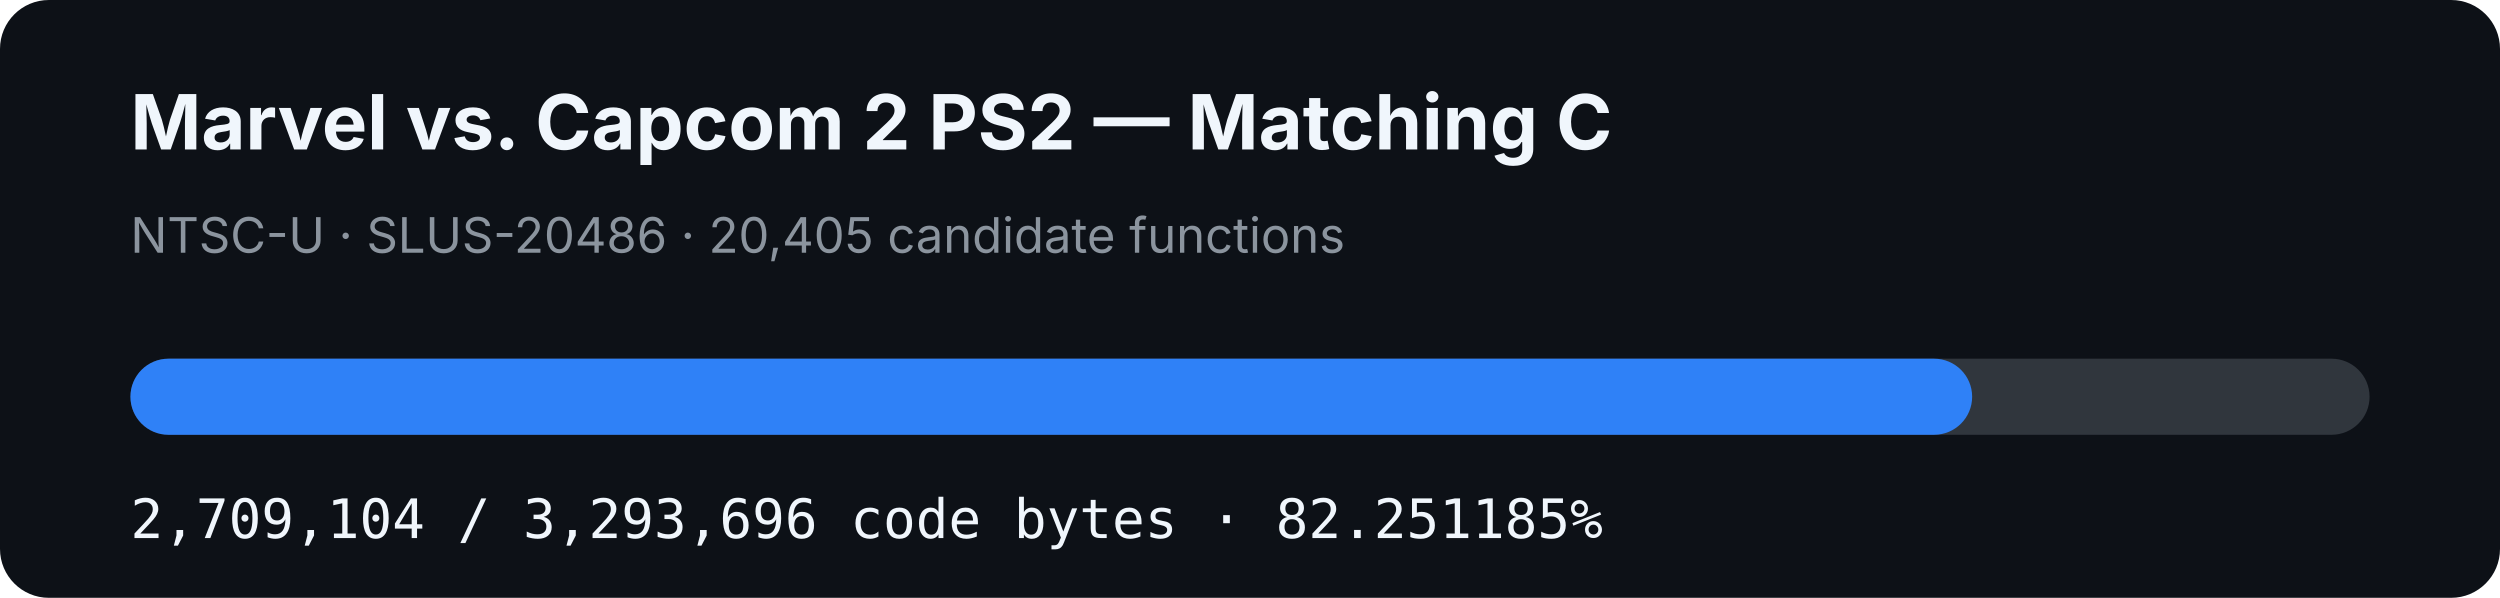
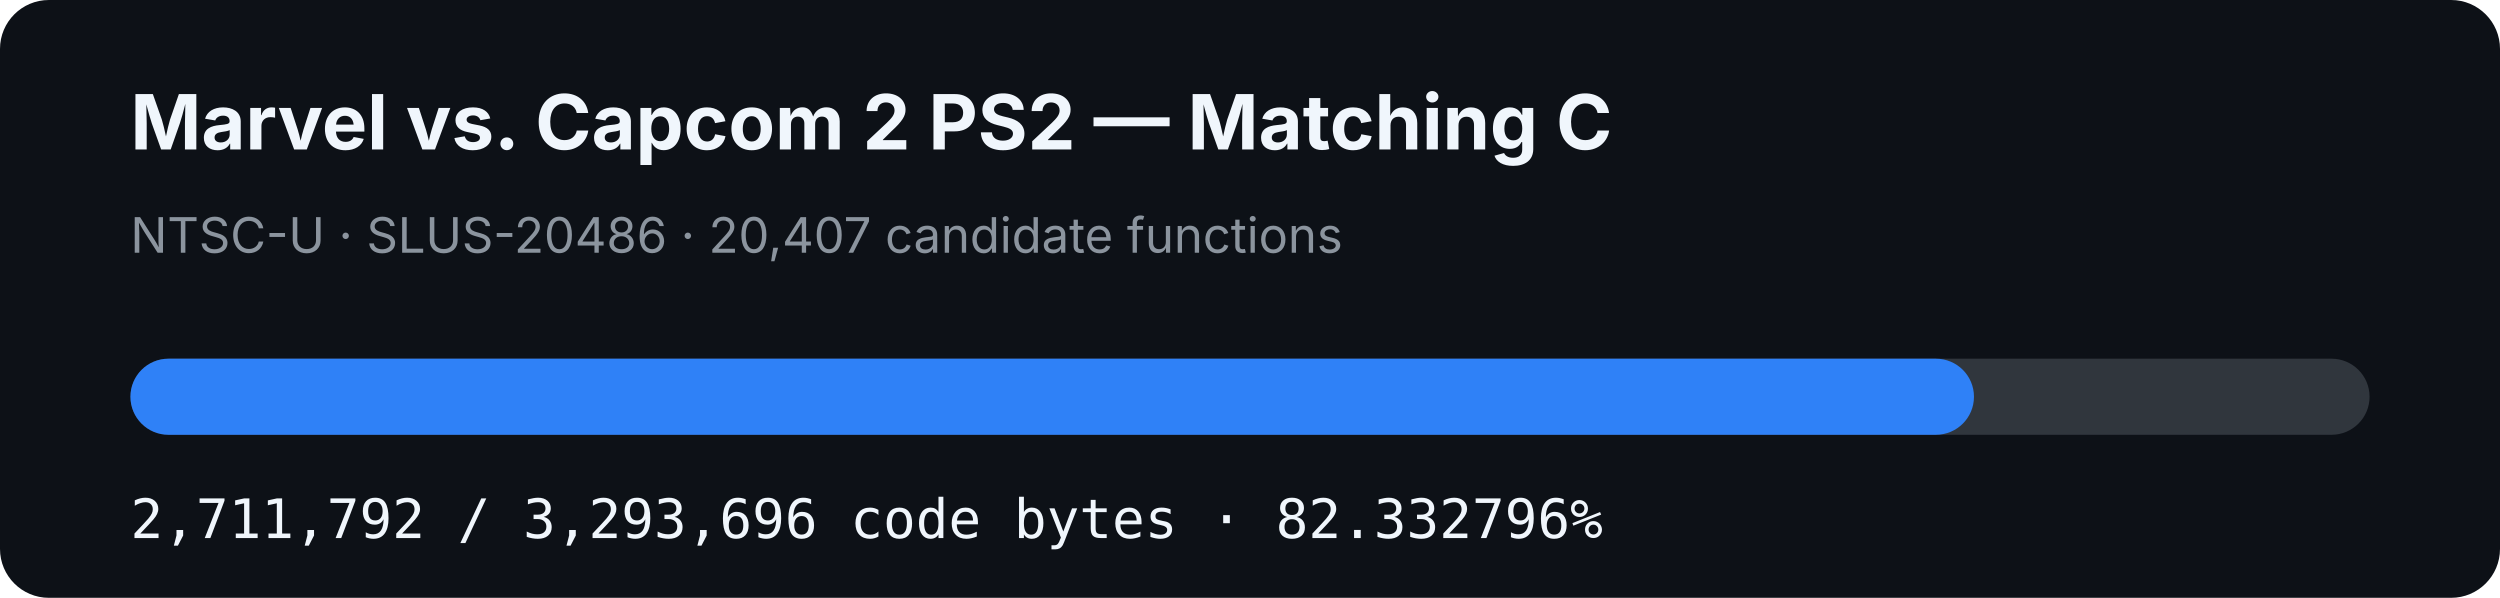
- <svg xmlns="http://www.w3.org/2000/svg" width="920" height="220" viewBox="0 0 920 220" role="img" aria-label="MVC2 PS2 matching C progress: 82.251185%">
+ <svg xmlns="http://www.w3.org/2000/svg" width="920" height="220" viewBox="0 0 920 220" role="img" aria-label="MVC2 PS2 matching C progress: 82.332796%">
  <rect width="920" height="220" rx="18" fill="#0d1117" />
  <text x="48" y="55" fill="#f0f6fc" font-family="-apple-system,BlinkMacSystemFont,Segoe UI,sans-serif" font-size="28" font-weight="700">Marvel vs. Capcom 2 PS2 — Matching C</text>
-   <text x="48" y="93" fill="#8b949e" font-family="-apple-system,BlinkMacSystemFont,Segoe UI,sans-serif" font-size="18">NTSC-U · SLUS-20486 · 20,405 candidate functions</text>
+   <text x="48" y="93" fill="#8b949e" font-family="-apple-system,BlinkMacSystemFont,Segoe UI,sans-serif" font-size="18">NTSC-U · SLUS-20486 · 20,407 candidate functions</text>
  <rect x="48" y="132" width="824" height="28" rx="14" fill="#30363d" />
-   <rect x="48" y="132" width="677.75" height="28" rx="14" fill="#2f81f7" />
-   <text x="48" y="198" fill="#f0f6fc" font-family="ui-monospace,SFMono-Regular,Menlo,monospace" font-size="20">2,709,104 / 3,293,696 code bytes · 82.251185%</text>
+   <rect x="48" y="132" width="678.422" height="28" rx="14" fill="#2f81f7" />
+   <text x="48" y="198" fill="#f0f6fc" font-family="ui-monospace,SFMono-Regular,Menlo,monospace" font-size="20">2,711,792 / 3,293,696 code bytes · 82.332796%</text>
</svg>
